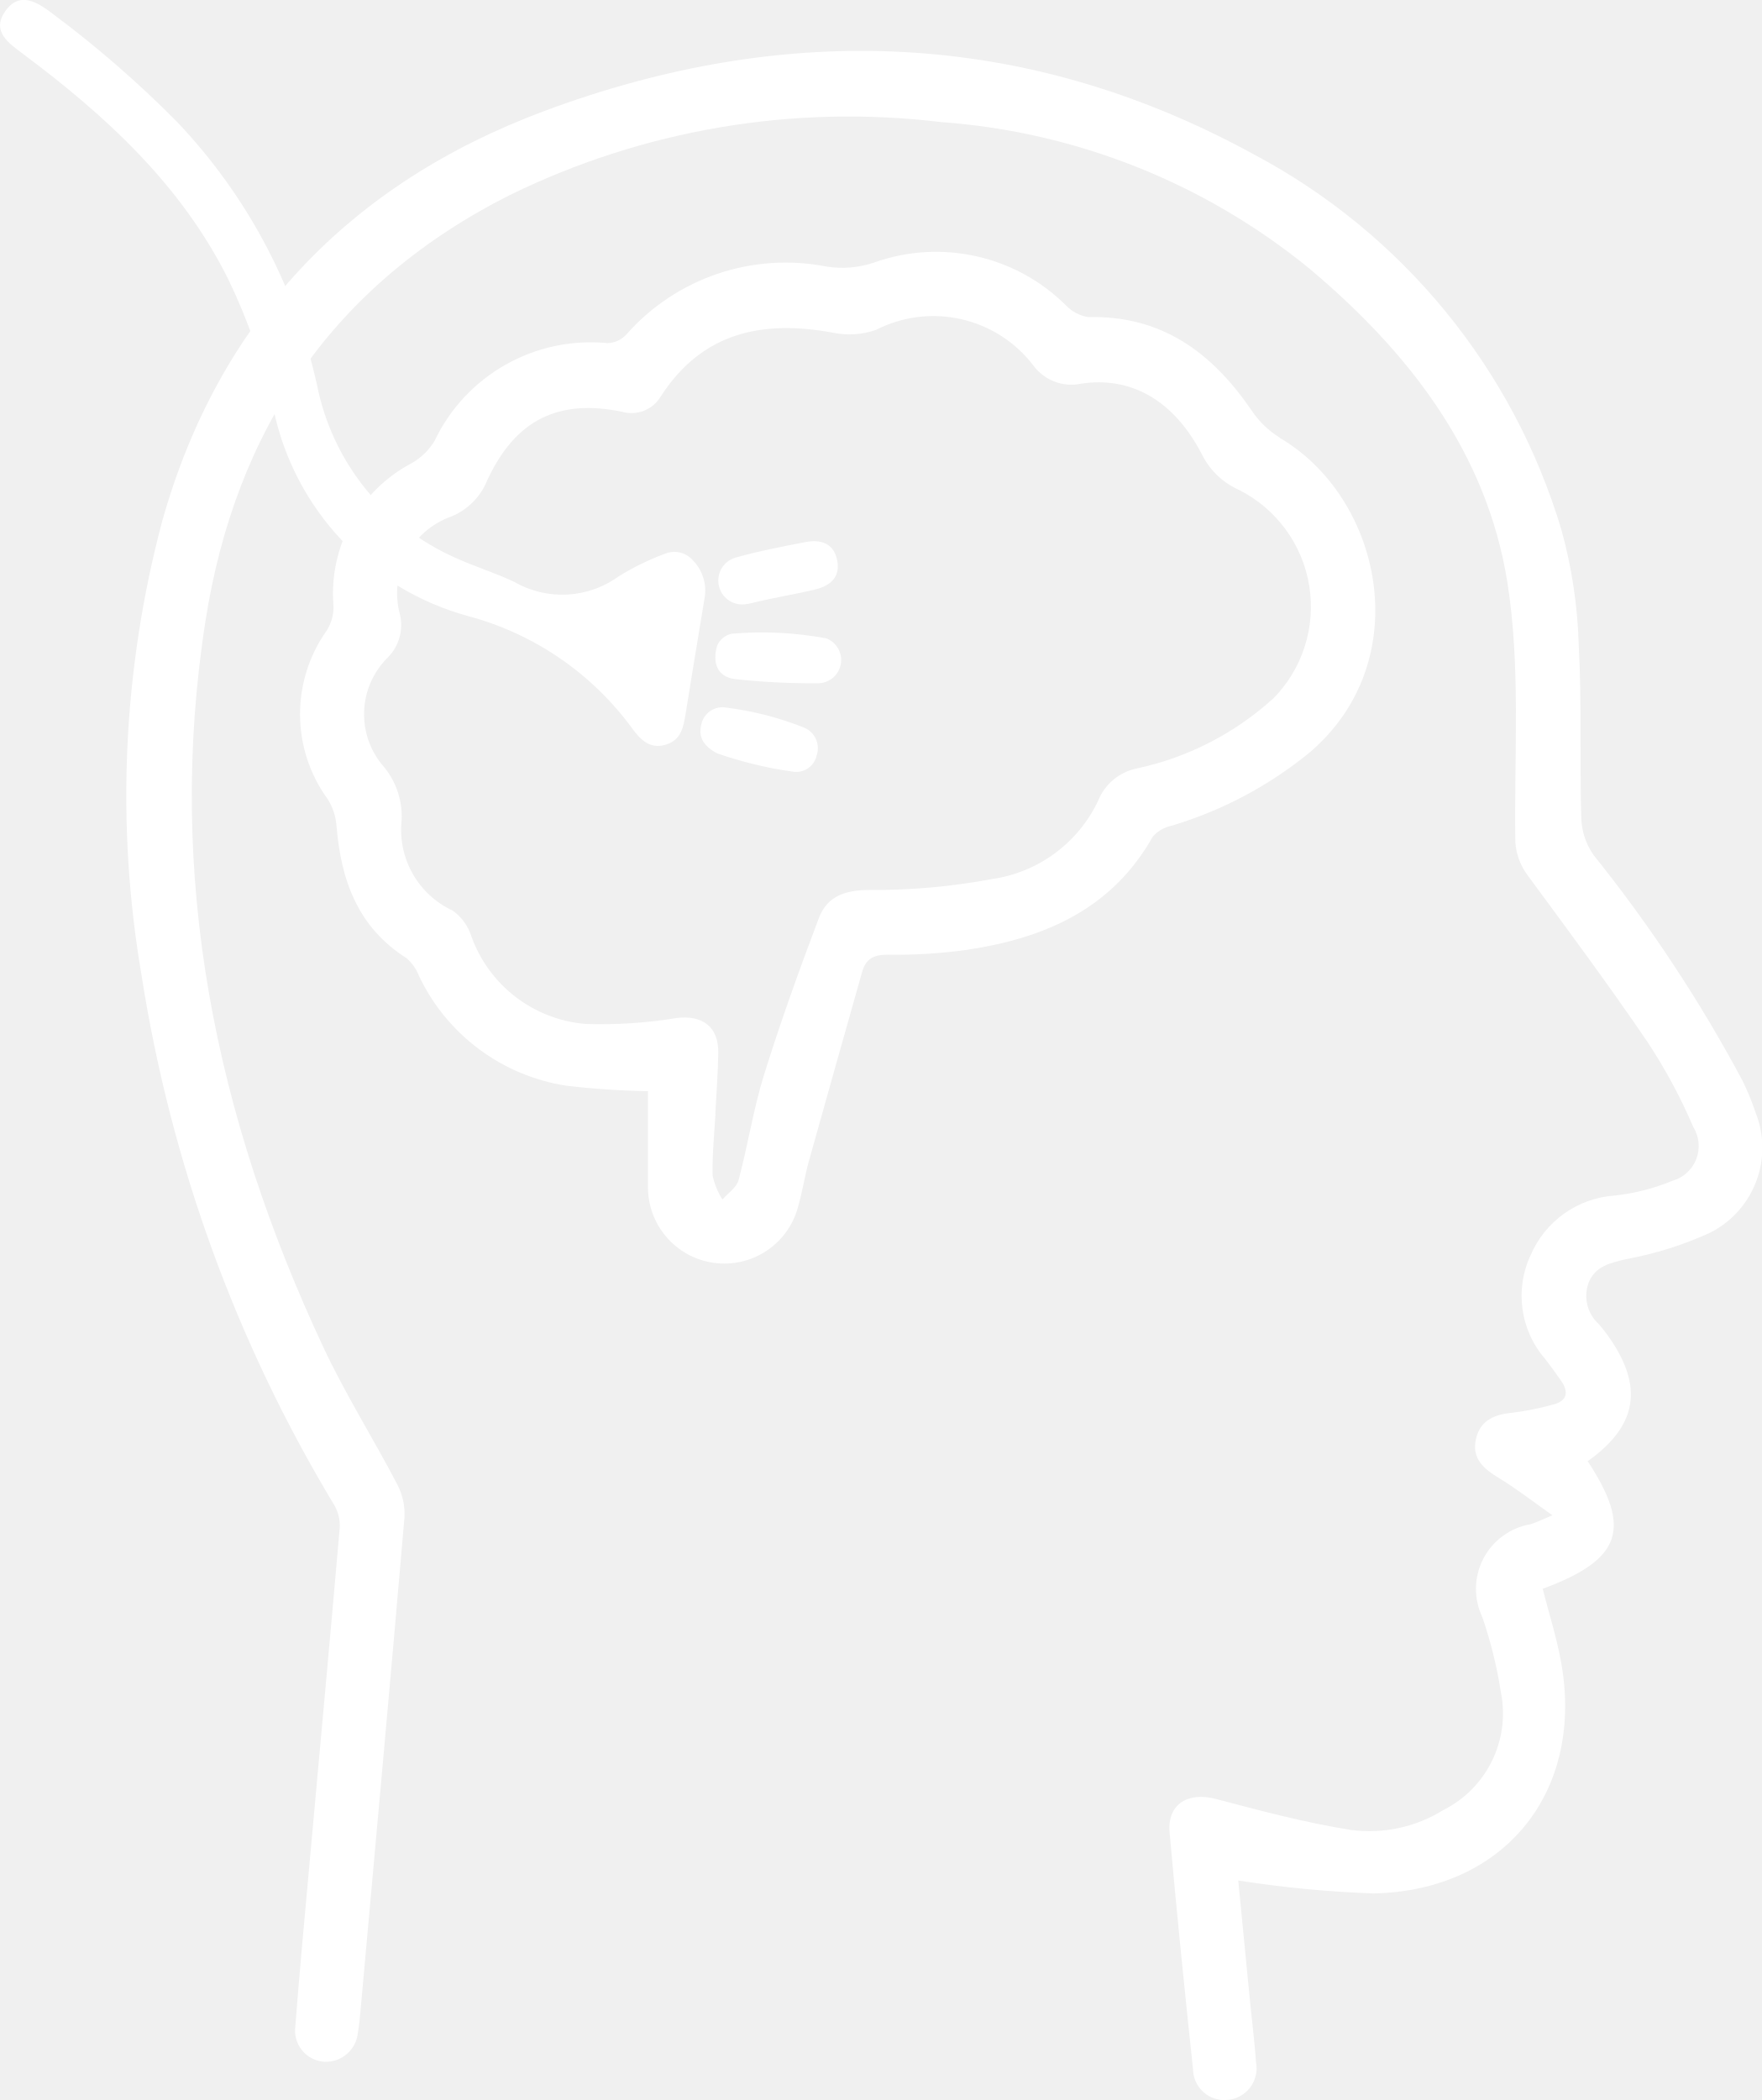
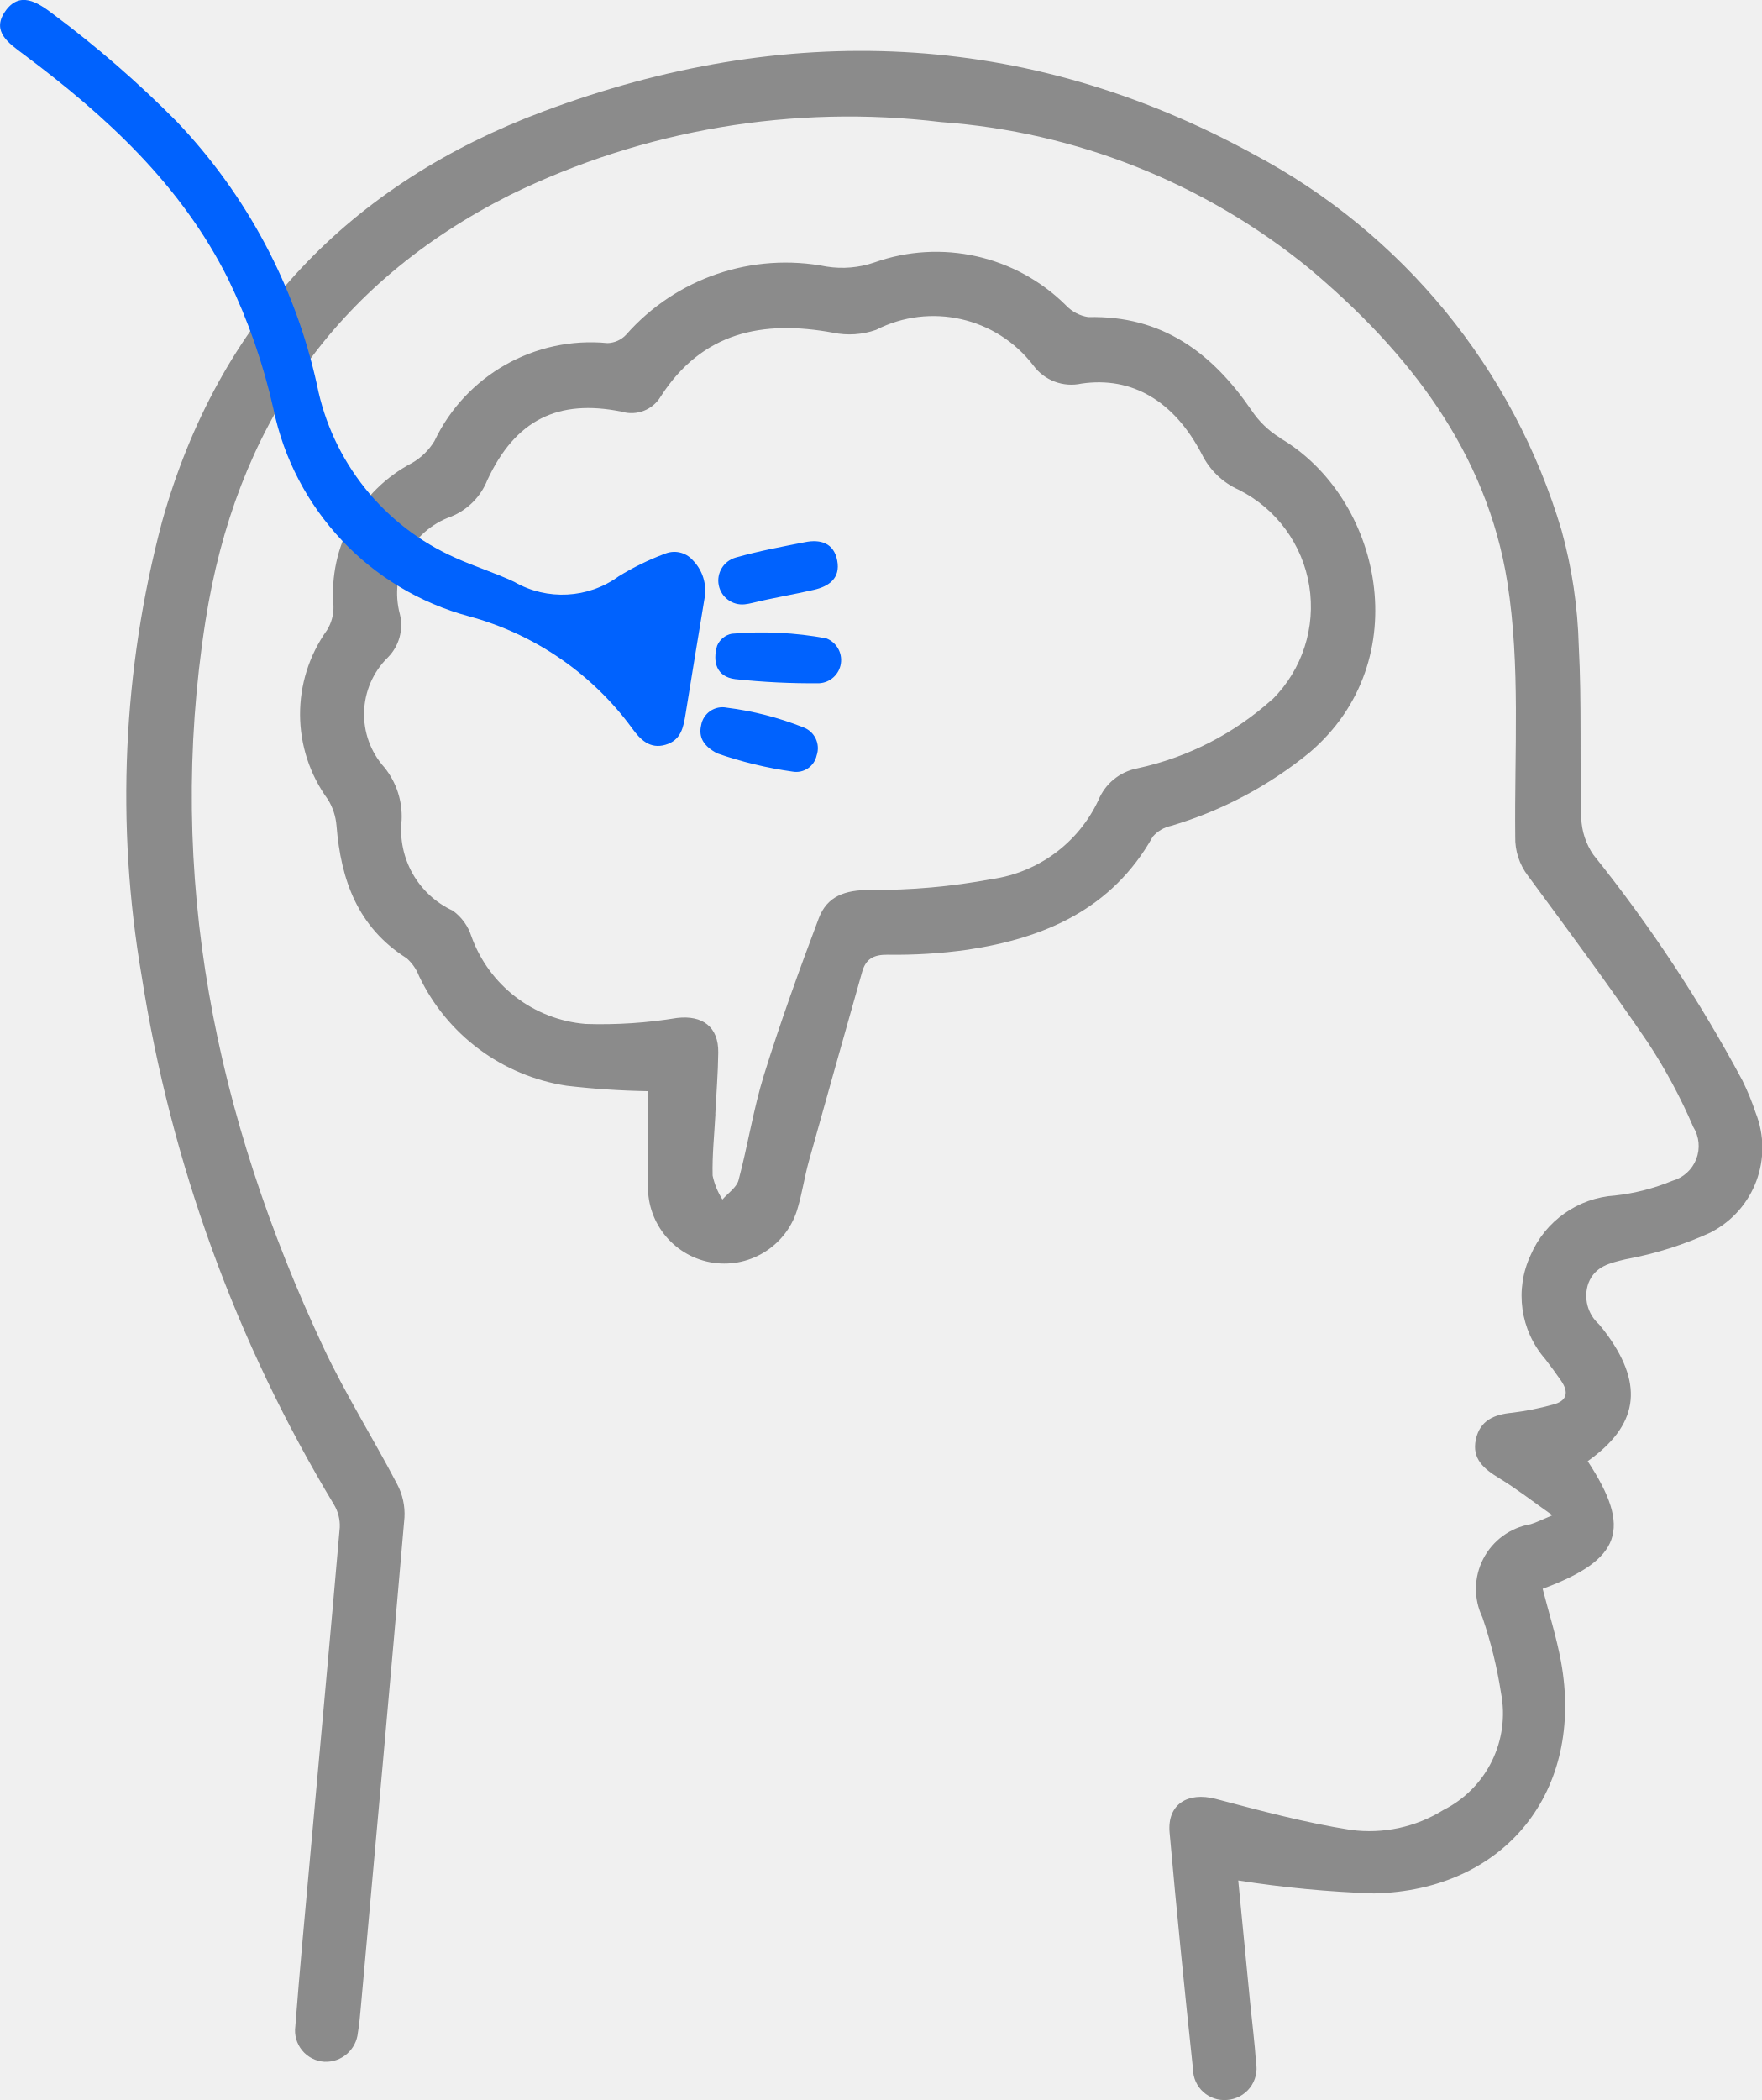
<svg xmlns="http://www.w3.org/2000/svg" width="73.726" height="87.868" viewBox="0 0 73.726 87.868">
-   <path d="M854.672,61.8a15.042,15.042,0,0,1-3.559,1.123c-.673.162-1.283.289-1.565,1a1.6,1.6,0,0,0,.444,1.725c.131.153.253.312.37.473,1.515,2.116,1.247,3.771-.845,5.253,1.861,2.831,1.414,4.119-1.884,5.339.258,1.009.577,2.013.766,3.039.992,5.413-2.319,9.585-7.832,9.708a46.969,46.969,0,0,1-5.674-.542c.159,1.62.329,3.376.5,5.133.081.826.189,1.649.244,2.478a1.326,1.326,0,0,1-1.212,1.572A1.308,1.308,0,0,1,833,96.816c-.351-3.3-.687-6.607-.981-9.914-.1-1.174.763-1.7,1.923-1.4,1.873.494,3.753,1,5.661,1.3a5.867,5.867,0,0,0,3.879-.835,4.519,4.519,0,0,0,2.407-4.9,18.518,18.518,0,0,0-.776-3.156,2.747,2.747,0,0,1,2.015-3.9c.236-.069.456-.184.913-.374-.844-.594-1.508-1.116-2.226-1.55-.634-.386-1.154-.808-.978-1.622.17-.8.773-1.049,1.531-1.119a11.728,11.728,0,0,0,1.679-.336c.615-.15.692-.52.351-1.011-.21-.3-.43-.606-.659-.9a4.025,4.025,0,0,1-.608-4.351,4.135,4.135,0,0,1,3.538-2.491,8.862,8.862,0,0,0,2.388-.613,1.513,1.513,0,0,0,.878-2.256,22.753,22.753,0,0,0-1.906-3.542c-1.608-2.364-3.314-4.664-5.012-6.968a2.587,2.587,0,0,1-.532-1.641c-.038-3.545.222-7.149-.327-10.622-.863-5.458-4.139-9.661-8.3-13.153a27.5,27.5,0,0,0-15.4-6.119,32.239,32.239,0,0,0-18.044,3.051c-7.347,3.7-11.479,9.747-12.743,17.831-1.668,10.667.417,20.727,4.933,30.379.921,1.965,2.087,3.812,3.092,5.737A2.661,2.661,0,0,1,800,73.727c-.589,6.844-1.212,13.688-1.83,20.531-.029.343-.062.685-.119,1.024a1.348,1.348,0,0,1-1.4,1.222,1.308,1.308,0,0,1-1.219-1.484c.183-2.369.406-4.737.62-7.1.415-4.59.842-9.181,1.24-13.773a1.708,1.708,0,0,0-.243-.957A61.214,61.214,0,0,1,789,51.063a44.613,44.613,0,0,1,.854-18.995c2.359-8.432,7.858-14.146,15.97-17.177,10.109-3.776,20.149-3.433,29.7,1.792a26.3,26.3,0,0,1,12.9,15.744,20.168,20.168,0,0,1,.719,4.818c.129,2.4.036,4.811.105,7.214A2.872,2.872,0,0,0,849.754,46a61.114,61.114,0,0,1,6.236,9.441,10.539,10.539,0,0,1,.554,1.348,3.979,3.979,0,0,1-1.873,5.009" transform="translate(-783.073 -10.235)" fill="#fff" />
-   <path d="M871.56,68.924a3.857,3.857,0,0,1-1.188-1.148c-1.653-2.416-3.757-3.976-6.832-3.9a1.617,1.617,0,0,1-.921-.479,7.713,7.713,0,0,0-8.034-1.806,4.153,4.153,0,0,1-1.989.172,8.891,8.891,0,0,0-8.4,2.855,1.106,1.106,0,0,1-.776.346,7.243,7.243,0,0,0-7.242,4.1,2.644,2.644,0,0,1-.938.916,6.167,6.167,0,0,0-3.287,5.976,1.823,1.823,0,0,1-.269,1.016,6.043,6.043,0,0,0,.036,7.087,2.454,2.454,0,0,1,.36,1.1c.184,2.275.888,4.248,2.932,5.541a1.894,1.894,0,0,1,.523.751,8.207,8.207,0,0,0,6.166,4.585,34,34,0,0,0,3.414.229c0,1.331,0,2.643,0,3.955a3.194,3.194,0,0,0,6.276.9c.183-.63.279-1.286.455-1.92.735-2.643,1.486-5.281,2.23-7.922.153-.542.47-.728,1.066-.723a21.608,21.608,0,0,0,3.337-.207c3.237-.486,6.054-1.7,7.762-4.735a1.409,1.409,0,0,1,.771-.451,16.615,16.615,0,0,0,5.8-3.075c4.518-3.862,2.992-10.679-1.259-13.158m-.3,10.93a12.307,12.307,0,0,1-5.668,2.9,2.213,2.213,0,0,0-1.625,1.34,5.83,5.83,0,0,1-4.458,3.292,26.685,26.685,0,0,1-5.105.455c-1.036,0-1.785.258-2.135,1.185-.816,2.161-1.6,4.335-2.288,6.539-.449,1.445-.678,2.956-1.069,4.42-.083.308-.443.541-.675.808a3.069,3.069,0,0,1-.41-1c-.021-.856.071-1.715.117-2.572h-.005c.043-.857.114-1.715.124-2.574.016-1.078-.659-1.575-1.724-1.451a19.517,19.517,0,0,1-3.828.251,5.563,5.563,0,0,1-4.781-3.669,2.116,2.116,0,0,0-.773-1.069,3.729,3.729,0,0,1-2.145-3.79,3.27,3.27,0,0,0-.716-2.2,3.335,3.335,0,0,1,.145-4.613,1.921,1.921,0,0,0,.5-1.794,3.406,3.406,0,0,1,2.156-4.1,2.736,2.736,0,0,0,1.5-1.517c1.169-2.517,2.955-3.409,5.623-2.867a1.426,1.426,0,0,0,1.636-.637c1.737-2.693,4.26-3.211,7.211-2.667a3.354,3.354,0,0,0,1.8-.119,5.269,5.269,0,0,1,6.581,1.488,1.975,1.975,0,0,0,2.015.761c2.116-.312,3.881.732,5.038,2.955a3.153,3.153,0,0,0,1.546,1.488,5.474,5.474,0,0,1,1.414,8.764" transform="translate(-817.997 -50.608)" fill="#fff" />
-   <path d="M785.386,23.186a10.961,10.961,0,0,0-1.887.927,4.021,4.021,0,0,1-4.371.233c-.8-.378-1.653-.639-2.458-1.005a10.045,10.045,0,0,1-5.8-7.246A23.233,23.233,0,0,0,765,5.083a45.666,45.666,0,0,0-5.179-4.5c-.637-.485-1.4-.989-2.01-.092-.561.829.158,1.315.775,1.776,3.46,2.585,6.6,5.463,8.57,9.41a25.161,25.161,0,0,1,1.893,5.433,11.376,11.376,0,0,0,8.188,8.678,12.508,12.508,0,0,1,6.829,4.693c.325.449.729.875,1.39.681s.752-.741.843-1.3q.391-2.419.793-4.837a1.807,1.807,0,0,0-.492-1.584,1.027,1.027,0,0,0-1.212-.252" transform="translate(-757.606 0.001)" fill="#fff" />
-   <path d="M931.539,154.287c-.2.685-.023,1.3.748,1.4a29.935,29.935,0,0,0,3.53.173.973.973,0,0,0,.291-1.878,14.719,14.719,0,0,0-3.957-.194.844.844,0,0,0-.612.5" transform="translate(-901.527 -127.272)" fill="#fff" />
-   <path d="M932.965,132.207a1,1,0,0,0,.394,1.952,2.44,2.44,0,0,0,.322-.059c.853-.211,1.724-.35,2.58-.549.63-.147,1.109-.485.97-1.222s-.7-.9-1.343-.772c-.97.19-1.945.373-2.9.643l-.026.008" transform="translate(-902.193 -108.873)" fill="#fff" />
-   <path d="M928.561,173.827a16.641,16.641,0,0,0,3.154.762.874.874,0,0,0,1.005-.679.929.929,0,0,0-.569-1.178,13.13,13.13,0,0,0-3.194-.819.905.905,0,0,0-1.072.738c-.11.487.082.863.676,1.176" transform="translate(-898.543 -142.303)" fill="#fff" />
+   <path d="M854.672,61.8a15.042,15.042,0,0,1-3.559,1.123c-.673.162-1.283.289-1.565,1a1.6,1.6,0,0,0,.444,1.725c.131.153.253.312.37.473,1.515,2.116,1.247,3.771-.845,5.253,1.861,2.831,1.414,4.119-1.884,5.339.258,1.009.577,2.013.766,3.039.992,5.413-2.319,9.585-7.832,9.708a46.969,46.969,0,0,1-5.674-.542c.159,1.62.329,3.376.5,5.133.081.826.189,1.649.244,2.478a1.326,1.326,0,0,1-1.212,1.572A1.308,1.308,0,0,1,833,96.816c-.351-3.3-.687-6.607-.981-9.914-.1-1.174.763-1.7,1.923-1.4,1.873.494,3.753,1,5.661,1.3a5.867,5.867,0,0,0,3.879-.835,4.519,4.519,0,0,0,2.407-4.9,18.518,18.518,0,0,0-.776-3.156,2.747,2.747,0,0,1,2.015-3.9c.236-.069.456-.184.913-.374-.844-.594-1.508-1.116-2.226-1.55-.634-.386-1.154-.808-.978-1.622.17-.8.773-1.049,1.531-1.119a11.728,11.728,0,0,0,1.679-.336c.615-.15.692-.52.351-1.011-.21-.3-.43-.606-.659-.9a4.025,4.025,0,0,1-.608-4.351,4.135,4.135,0,0,1,3.538-2.491,8.862,8.862,0,0,0,2.388-.613,1.513,1.513,0,0,0,.878-2.256,22.753,22.753,0,0,0-1.906-3.542c-1.608-2.364-3.314-4.664-5.012-6.968a2.587,2.587,0,0,1-.532-1.641c-.038-3.545.222-7.149-.327-10.622-.863-5.458-4.139-9.661-8.3-13.153a27.5,27.5,0,0,0-15.4-6.119,32.239,32.239,0,0,0-18.044,3.051c-7.347,3.7-11.479,9.747-12.743,17.831-1.668,10.667.417,20.727,4.933,30.379.921,1.965,2.087,3.812,3.092,5.737A2.661,2.661,0,0,1,800,73.727c-.589,6.844-1.212,13.688-1.83,20.531-.029.343-.062.685-.119,1.024a1.348,1.348,0,0,1-1.4,1.222,1.308,1.308,0,0,1-1.219-1.484c.183-2.369.406-4.737.62-7.1.415-4.59.842-9.181,1.24-13.773a1.708,1.708,0,0,0-.243-.957A61.214,61.214,0,0,1,789,51.063a44.613,44.613,0,0,1,.854-18.995c2.359-8.432,7.858-14.146,15.97-17.177,10.109-3.776,20.149-3.433,29.7,1.792a26.3,26.3,0,0,1,12.9,15.744,20.168,20.168,0,0,1,.719,4.818c.129,2.4.036,4.811.105,7.214A2.872,2.872,0,0,0,849.754,46a61.114,61.114,0,0,1,6.236,9.441,10.539,10.539,0,0,1,.554,1.348,3.979,3.979,0,0,1-1.873,5.009" transform="translate(-783.073 -10.235)" fill="#8b8b8b" />
+   <path d="M871.56,68.924a3.857,3.857,0,0,1-1.188-1.148c-1.653-2.416-3.757-3.976-6.832-3.9a1.617,1.617,0,0,1-.921-.479,7.713,7.713,0,0,0-8.034-1.806,4.153,4.153,0,0,1-1.989.172,8.891,8.891,0,0,0-8.4,2.855,1.106,1.106,0,0,1-.776.346,7.243,7.243,0,0,0-7.242,4.1,2.644,2.644,0,0,1-.938.916,6.167,6.167,0,0,0-3.287,5.976,1.823,1.823,0,0,1-.269,1.016,6.043,6.043,0,0,0,.036,7.087,2.454,2.454,0,0,1,.36,1.1c.184,2.275.888,4.248,2.932,5.541a1.894,1.894,0,0,1,.523.751,8.207,8.207,0,0,0,6.166,4.585,34,34,0,0,0,3.414.229c0,1.331,0,2.643,0,3.955a3.194,3.194,0,0,0,6.276.9c.183-.63.279-1.286.455-1.92.735-2.643,1.486-5.281,2.23-7.922.153-.542.47-.728,1.066-.723a21.608,21.608,0,0,0,3.337-.207c3.237-.486,6.054-1.7,7.762-4.735a1.409,1.409,0,0,1,.771-.451,16.615,16.615,0,0,0,5.8-3.075c4.518-3.862,2.992-10.679-1.259-13.158m-.3,10.93a12.307,12.307,0,0,1-5.668,2.9,2.213,2.213,0,0,0-1.625,1.34,5.83,5.83,0,0,1-4.458,3.292,26.685,26.685,0,0,1-5.105.455c-1.036,0-1.785.258-2.135,1.185-.816,2.161-1.6,4.335-2.288,6.539-.449,1.445-.678,2.956-1.069,4.42-.083.308-.443.541-.675.808a3.069,3.069,0,0,1-.41-1c-.021-.856.071-1.715.117-2.572h-.005c.043-.857.114-1.715.124-2.574.016-1.078-.659-1.575-1.724-1.451a19.517,19.517,0,0,1-3.828.251,5.563,5.563,0,0,1-4.781-3.669,2.116,2.116,0,0,0-.773-1.069,3.729,3.729,0,0,1-2.145-3.79,3.27,3.27,0,0,0-.716-2.2,3.335,3.335,0,0,1,.145-4.613,1.921,1.921,0,0,0,.5-1.794,3.406,3.406,0,0,1,2.156-4.1,2.736,2.736,0,0,0,1.5-1.517c1.169-2.517,2.955-3.409,5.623-2.867a1.426,1.426,0,0,0,1.636-.637c1.737-2.693,4.26-3.211,7.211-2.667a3.354,3.354,0,0,0,1.8-.119,5.269,5.269,0,0,1,6.581,1.488,1.975,1.975,0,0,0,2.015.761c2.116-.312,3.881.732,5.038,2.955a3.153,3.153,0,0,0,1.546,1.488,5.474,5.474,0,0,1,1.414,8.764" transform="translate(-817.997 -50.608)" fill="#8b8b8b" />
+   <path d="M785.386,23.186a10.961,10.961,0,0,0-1.887.927,4.021,4.021,0,0,1-4.371.233c-.8-.378-1.653-.639-2.458-1.005a10.045,10.045,0,0,1-5.8-7.246A23.233,23.233,0,0,0,765,5.083a45.666,45.666,0,0,0-5.179-4.5c-.637-.485-1.4-.989-2.01-.092-.561.829.158,1.315.775,1.776,3.46,2.585,6.6,5.463,8.57,9.41a25.161,25.161,0,0,1,1.893,5.433,11.376,11.376,0,0,0,8.188,8.678,12.508,12.508,0,0,1,6.829,4.693c.325.449.729.875,1.39.681s.752-.741.843-1.3q.391-2.419.793-4.837a1.807,1.807,0,0,0-.492-1.584,1.027,1.027,0,0,0-1.212-.252" transform="translate(-757.606 0.001)" fill="#0062fe" />
+   <path d="M931.539,154.287c-.2.685-.023,1.3.748,1.4a29.935,29.935,0,0,0,3.53.173.973.973,0,0,0,.291-1.878,14.719,14.719,0,0,0-3.957-.194.844.844,0,0,0-.612.5" transform="translate(-901.527 -127.272)" fill="#0062fe" />
+   <path d="M932.965,132.207a1,1,0,0,0,.394,1.952,2.44,2.44,0,0,0,.322-.059c.853-.211,1.724-.35,2.58-.549.63-.147,1.109-.485.97-1.222s-.7-.9-1.343-.772c-.97.19-1.945.373-2.9.643l-.026.008" transform="translate(-902.193 -108.873)" fill="#0062fe" />
+   <path d="M928.561,173.827a16.641,16.641,0,0,0,3.154.762.874.874,0,0,0,1.005-.679.929.929,0,0,0-.569-1.178,13.13,13.13,0,0,0-3.194-.819.905.905,0,0,0-1.072.738c-.11.487.082.863.676,1.176" transform="translate(-898.543 -142.303)" fill="#0062fe" />
</svg>
